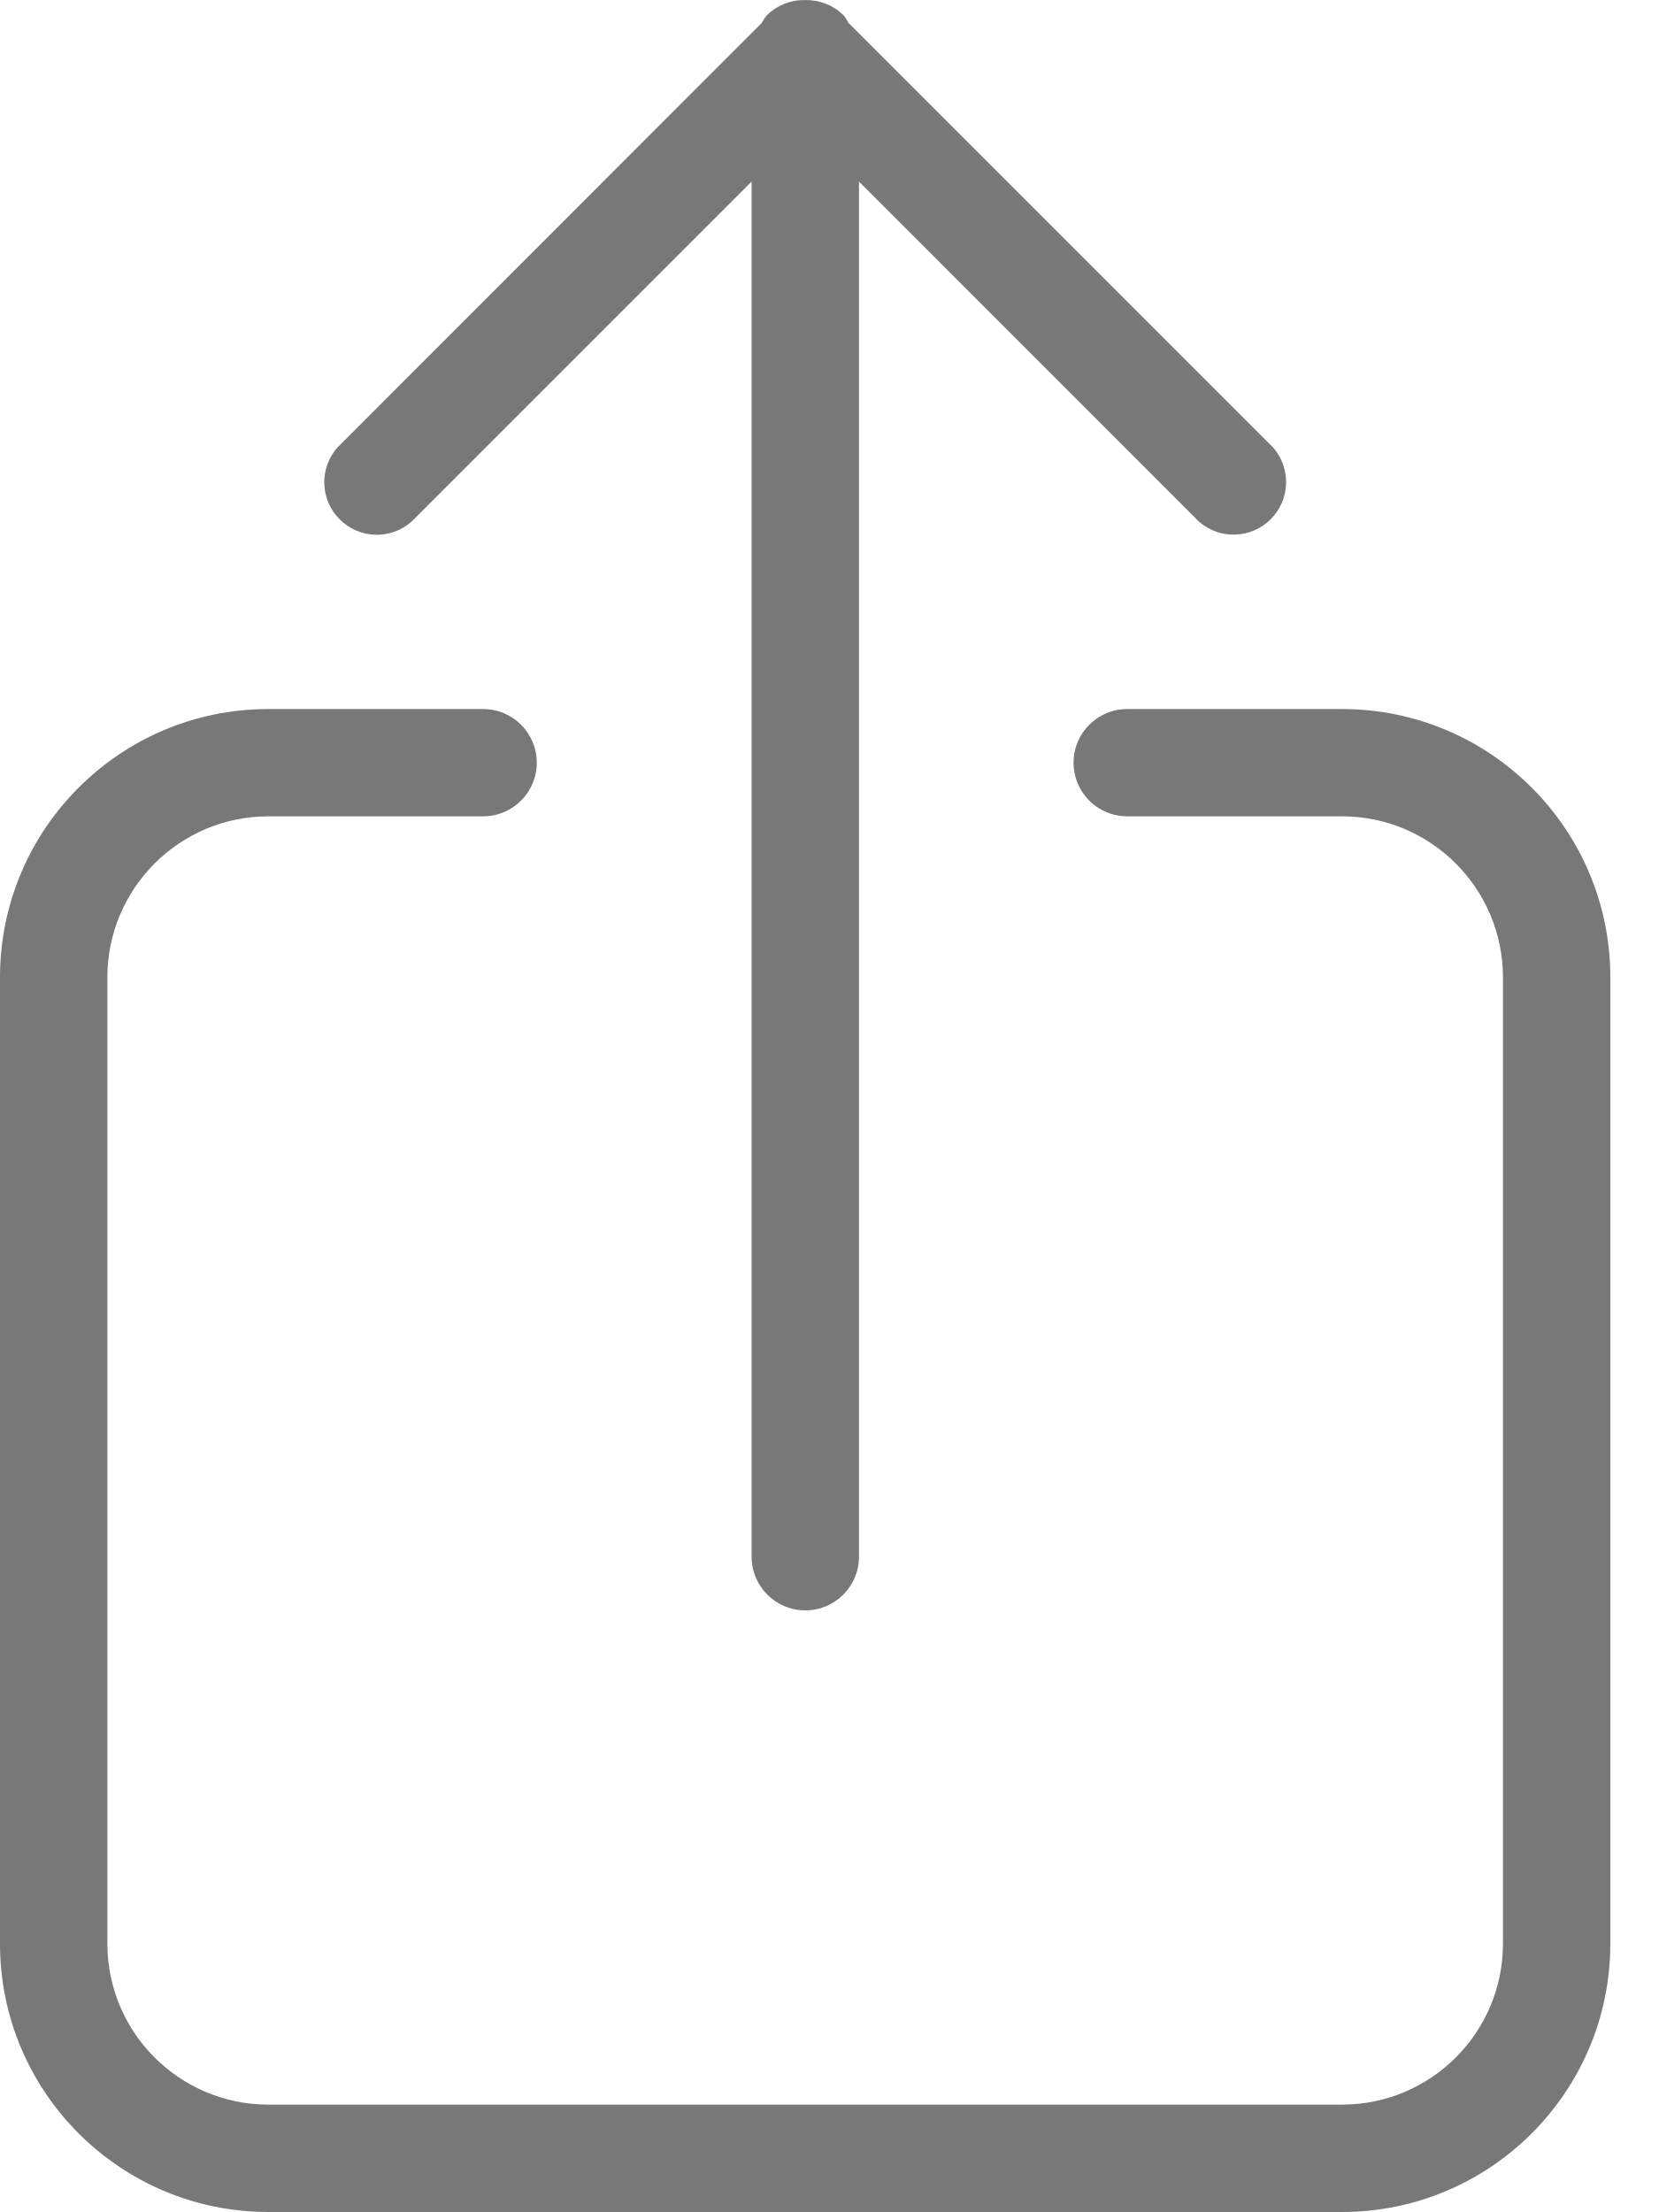
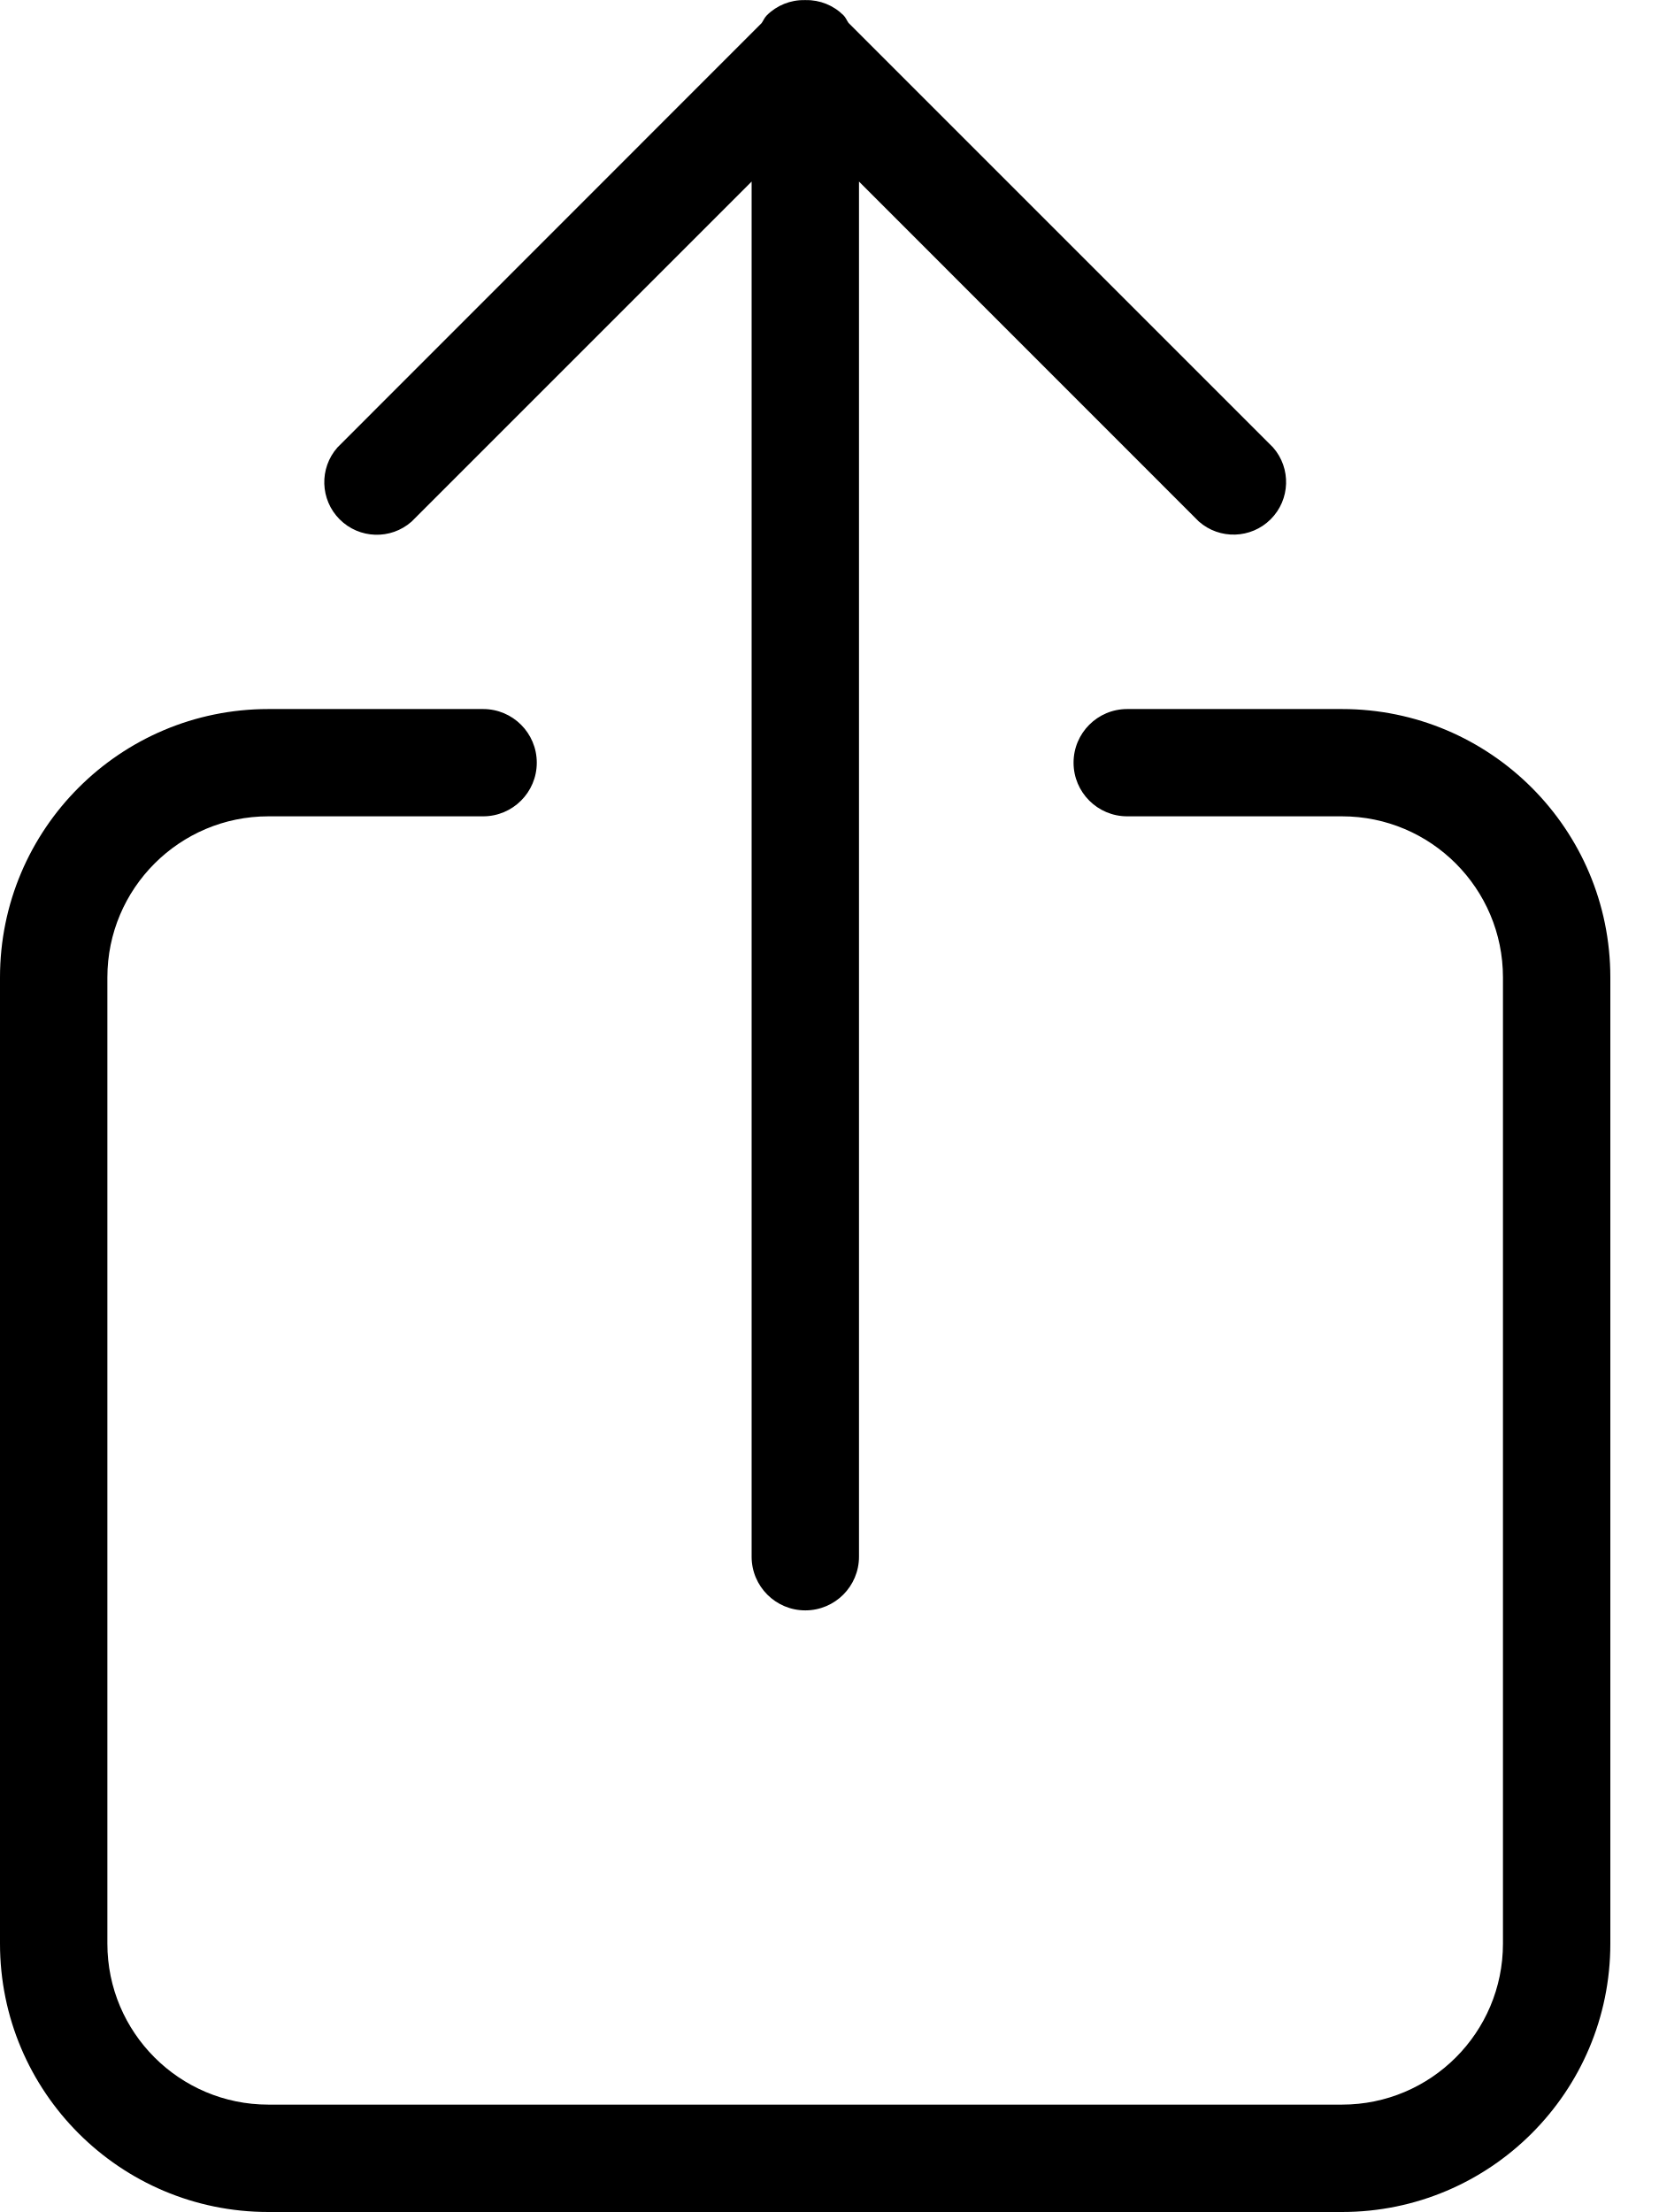
<svg xmlns="http://www.w3.org/2000/svg" width="18" height="24" viewBox="0 0 18 24">
-   <path d="M14.56 24H2.912A2.912 2.912 0 0 1 0 21.088V10.605a2.912 2.912 0 0 1 2.912-2.912h2.33a.582.582 0 1 1 0 1.164h-2.33c-.964 0-1.747.783-1.747 1.748v10.483c0 .965.783 1.747 1.747 1.747H14.56c.965 0 1.747-.782 1.747-1.747V10.605c0-.965-.782-1.748-1.747-1.748h-2.33a.582.582 0 1 1 0-1.164h2.33a2.912 2.912 0 0 1 2.912 2.912v10.483A2.912 2.912 0 0 1 14.56 24zM13.007 5.658L9.32 1.97v14.92a.582.582 0 1 1-1.165 0V1.97l-3.69 3.69a.57.57 0 0 1-.804-.805L8.264.25c.019-.028.031-.059.056-.084a.567.567 0 0 1 .41-.165L8.736 0l.006.001a.566.566 0 0 1 .41.165c.024.024.035.055.054.082l4.606 4.606a.57.57 0 0 1-.805.804z" fill-rule="nonzero" fill="#000" opacity=".53" />
+   <path d="M14.56 24H2.912A2.912 2.912 0 0 1 0 21.088V10.605a2.912 2.912 0 0 1 2.912-2.912h2.33a.582.582 0 1 1 0 1.164h-2.33c-.964 0-1.747.783-1.747 1.748v10.483c0 .965.783 1.747 1.747 1.747H14.56c.965 0 1.747-.782 1.747-1.747V10.605c0-.965-.782-1.748-1.747-1.748h-2.33a.582.582 0 1 1 0-1.164h2.33a2.912 2.912 0 0 1 2.912 2.912v10.483A2.912 2.912 0 0 1 14.56 24zM13.007 5.658L9.32 1.97v14.92a.582.582 0 1 1-1.165 0V1.97l-3.69 3.69a.57.57 0 0 1-.804-.805L8.264.25c.019-.028.031-.059.056-.084a.567.567 0 0 1 .41-.165L8.736 0l.006.001a.566.566 0 0 1 .41.165c.024.024.035.055.054.082l4.606 4.606a.57.57 0 0 1-.805.804z" />
</svg>
